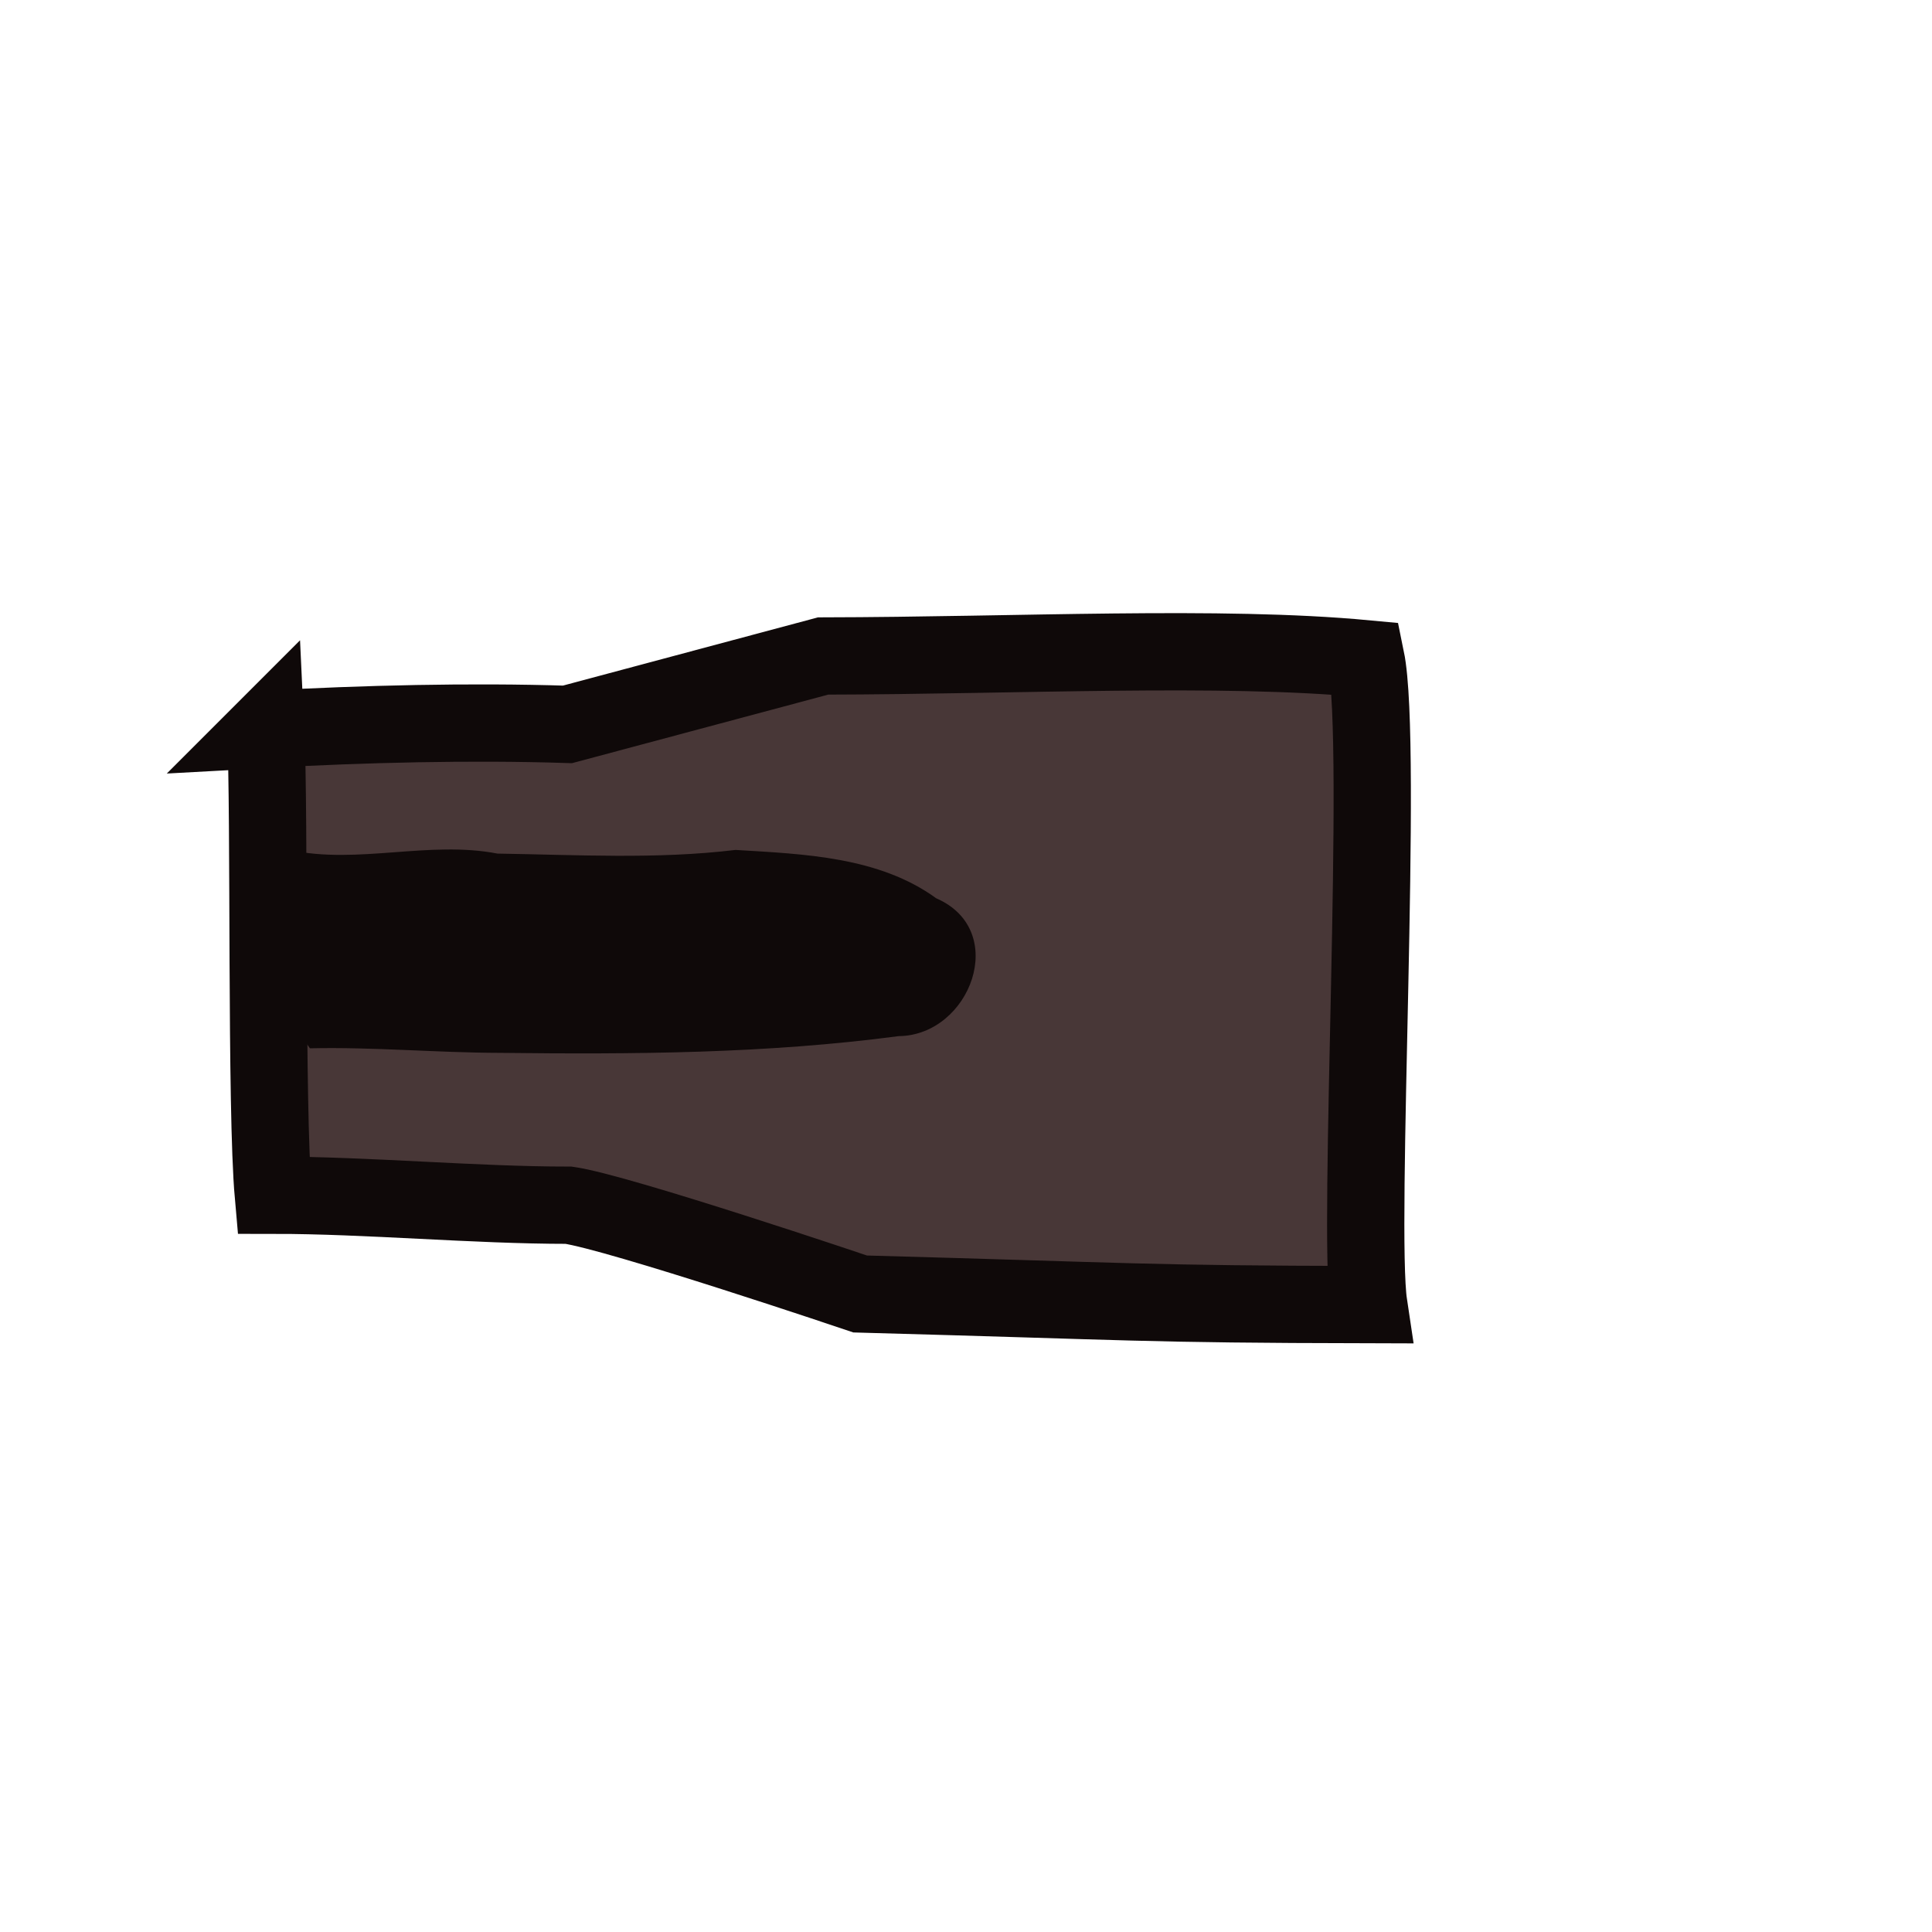
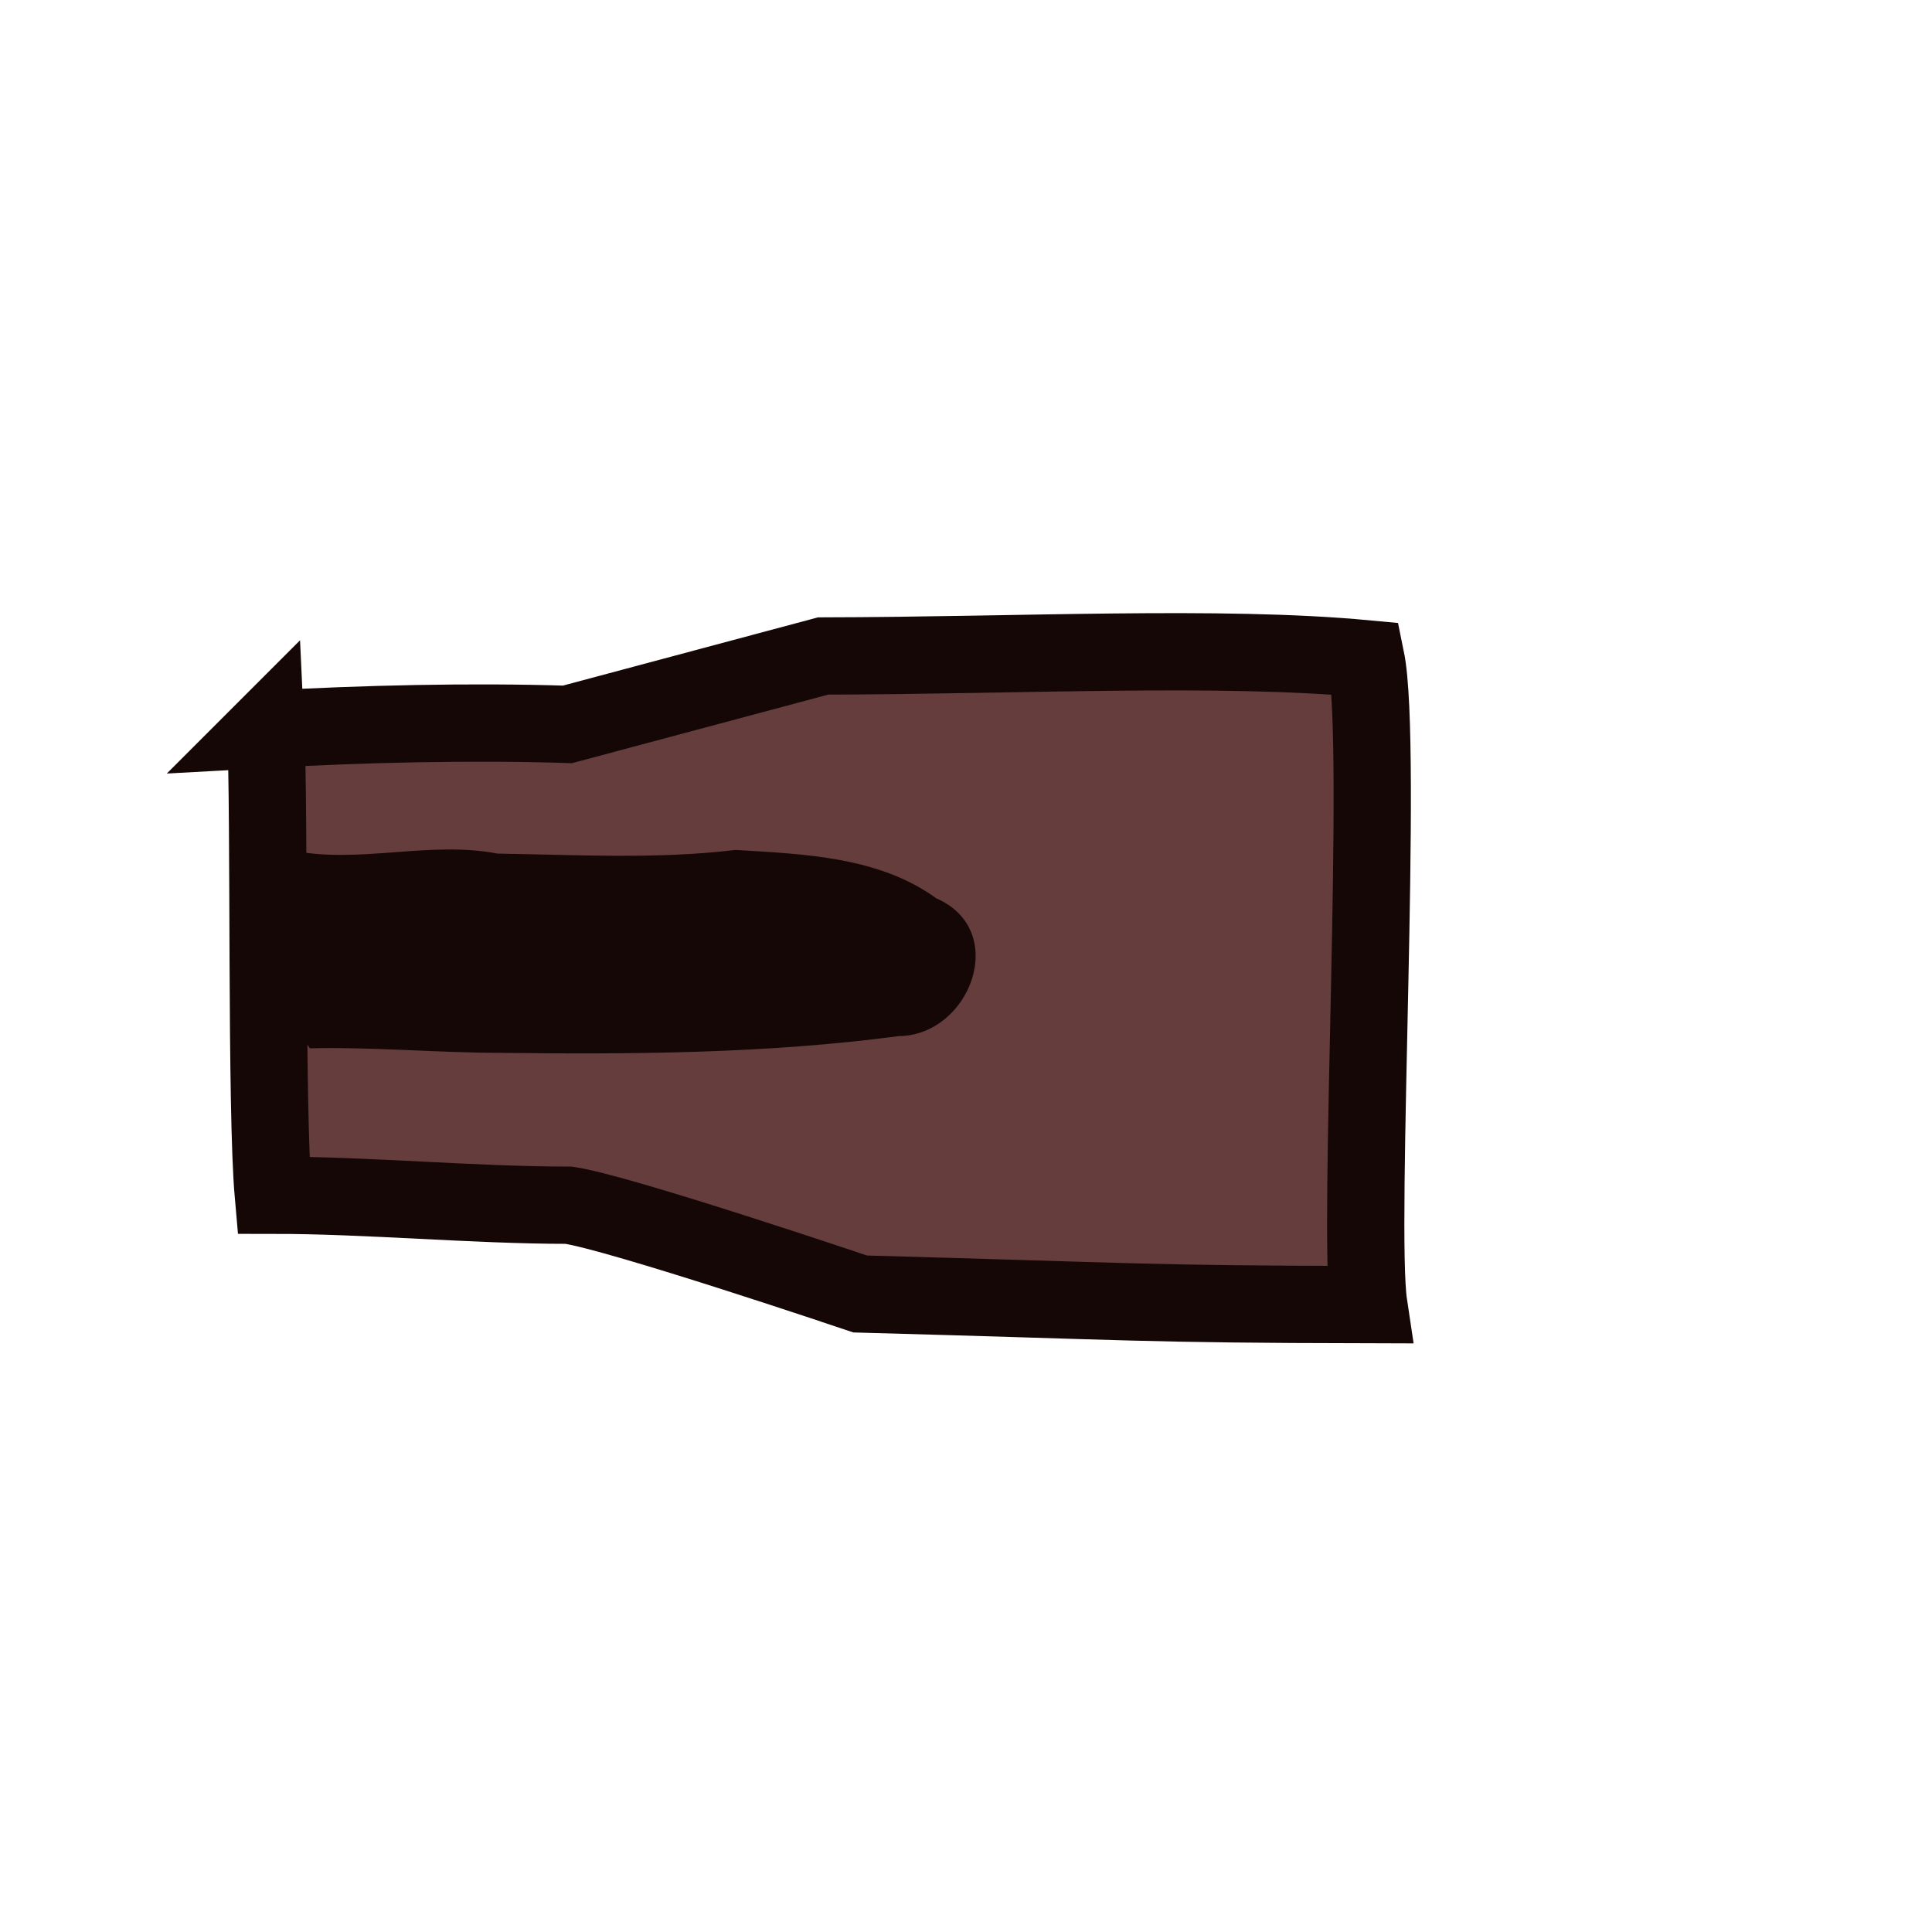
<svg xmlns="http://www.w3.org/2000/svg" version="1.1" id="svg2" height="50" width="50">
  <defs id="defs4" />
  <g transform="translate(0,-1002.362)" id="layer1">
-     <path style="fill:#483737;stroke:#0f0909;stroke-width:2;stroke-linecap:butt;stroke-linejoin:miter;stroke-miterlimit:4;stroke-opacity:1;stroke-dasharray:none" d="m 6.875,1021.237 c 2.53,-0.141 5.297,-0.209 7.811,-0.128 l 6.616,-1.77 c 5.109,-0.01 10.275,-0.282 14.048,0.072 0.459,2.235 -0.224,14.746 0.072,16.715 -5.919,-0.013 -5.956,-0.08 -13.161,-0.276 0,0 -6.249,-2.112 -7.544,-2.297 -2.445,0 -5.198,-0.259 -7.643,-0.259 -0.199,-2.244 -0.09,-9.837 -0.198,-12.058 z" id="path4101" />
-     <path style="fill:#0f0909;fill-opacity:1;stroke:none" d="m 7.5,1024.362 c 0.2,1.644 -0.448,3.813 0.52,5.13 1.644,-0.037 3.269,0.114 4.926,0.118 3.441,0.04 6.897,0.02 10.31,-0.433 1.855,-0.017 2.882,-2.738 0.974,-3.567 -1.485,-1.079 -3.432,-1.145 -5.195,-1.252 -2.043,0.247 -4.105,0.126 -6.159,0.095 -1.778,-0.343 -3.61,0.286 -5.376,-0.092 z" id="path4074" />
+     <path style="fill:#653d3d;stroke:#160707;stroke-width:2;stroke-linecap:butt;stroke-linejoin:miter;stroke-miterlimit:4;stroke-opacity:1;stroke-dasharray:none;fill-opacity:1" d="m 6.875,1021.237 c 2.53,-0.141 5.297,-0.209 7.811,-0.128 l 6.616,-1.77 c 5.109,-0.01 10.275,-0.282 14.048,0.072 0.459,2.235 -0.224,14.746 0.072,16.715 -5.919,-0.013 -5.956,-0.08 -13.161,-0.276 0,0 -6.249,-2.112 -7.544,-2.297 -2.445,0 -5.198,-0.259 -7.643,-0.259 -0.199,-2.244 -0.09,-9.837 -0.198,-12.058 z" id="path4101" />
+     <path style="fill:#160707;fill-opacity:1;stroke:none" d="m 7.5,1024.362 c 0.2,1.644 -0.448,3.813 0.52,5.13 1.644,-0.037 3.269,0.114 4.926,0.118 3.441,0.04 6.897,0.02 10.31,-0.433 1.855,-0.017 2.882,-2.738 0.974,-3.567 -1.485,-1.079 -3.432,-1.145 -5.195,-1.252 -2.043,0.247 -4.105,0.126 -6.159,0.095 -1.778,-0.343 -3.61,0.286 -5.376,-0.092 z" id="path4074" />
    <g id="g3039" style="fill:#666666;stroke-width:2;stroke-miterlimit:4;stroke-dasharray:none" transform="translate(92.39062,0.125)">
      <path id="path2996" transform="translate(0,1002.362)" d="m -17.375,12.938 -1.875,5.406 0.812,0.75 -0.094,1.375 -1.5,1.156 -1.594,-0.875 -0.594,-0.875 -5.344,-1.094 3.969,4.5 0.875,-0.281 1.531,0.719 0.125,1.375 -0.5,1.438 -2.188,-0.125 -3.812,4.344 6.156,-1.094 0.281,-0.938 1.219,-1.25 1.25,0.812 0.656,0.781 -0.219,1.531 -0.969,0.5 1.969,5.719 1.75,-5.344 -0.656,-1.531 0.719,-1.438 1.812,-0.438 0.438,0.594 0.438,1.062 5.5,0.875 -3.469,-4.125 -1.531,0 -0.812,-0.812 -0.344,-1.375 1.094,-1 1.438,0 3.625,-4.406 -5.438,1 -0.656,1.156 -1,0.656 -1.531,-0.781 -0.375,-1.688 0.812,-0.875 z m 0.03,10.406 1.169,0.43 0.53,1.432 -1.251,1.122 -1.237,-0.224 -0.583,-0.947 0.188,-1.234 z" style="fill:#666666;stroke:#000000;stroke-width:2;stroke-linecap:butt;stroke-linejoin:miter;stroke-miterlimit:4;stroke-opacity:1;stroke-dasharray:none" />
    </g>
  </g>
</svg>
